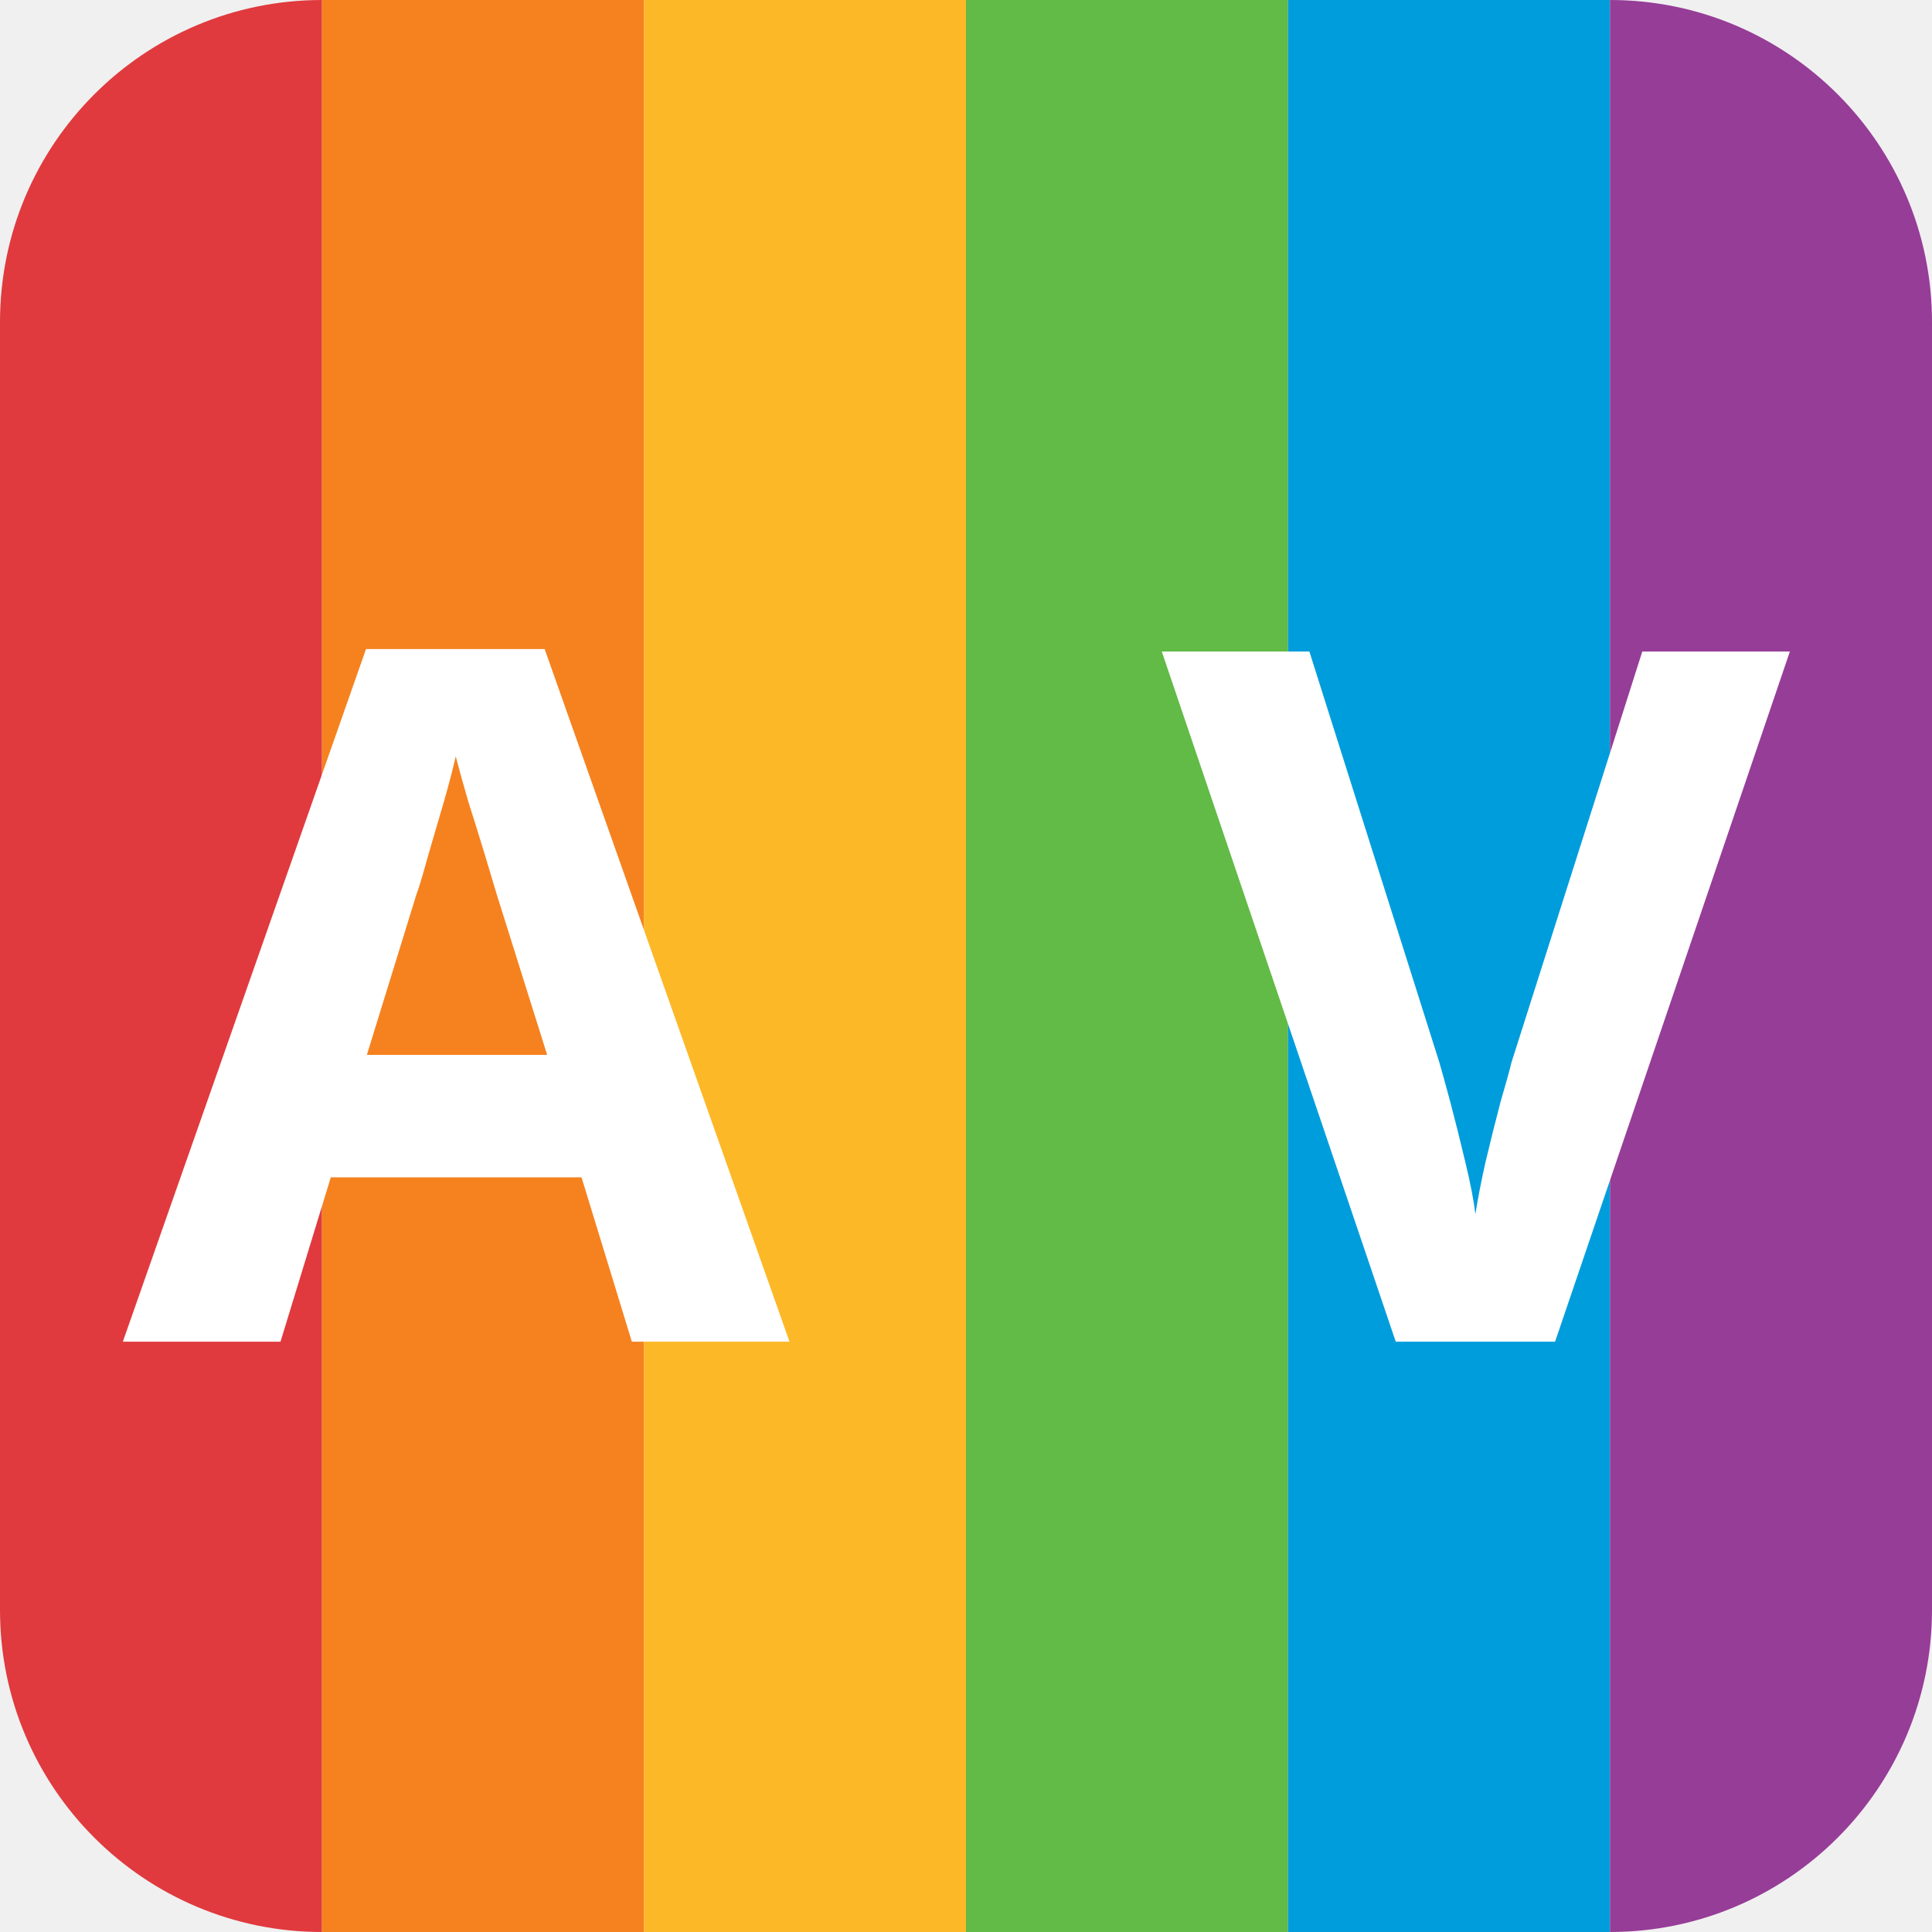
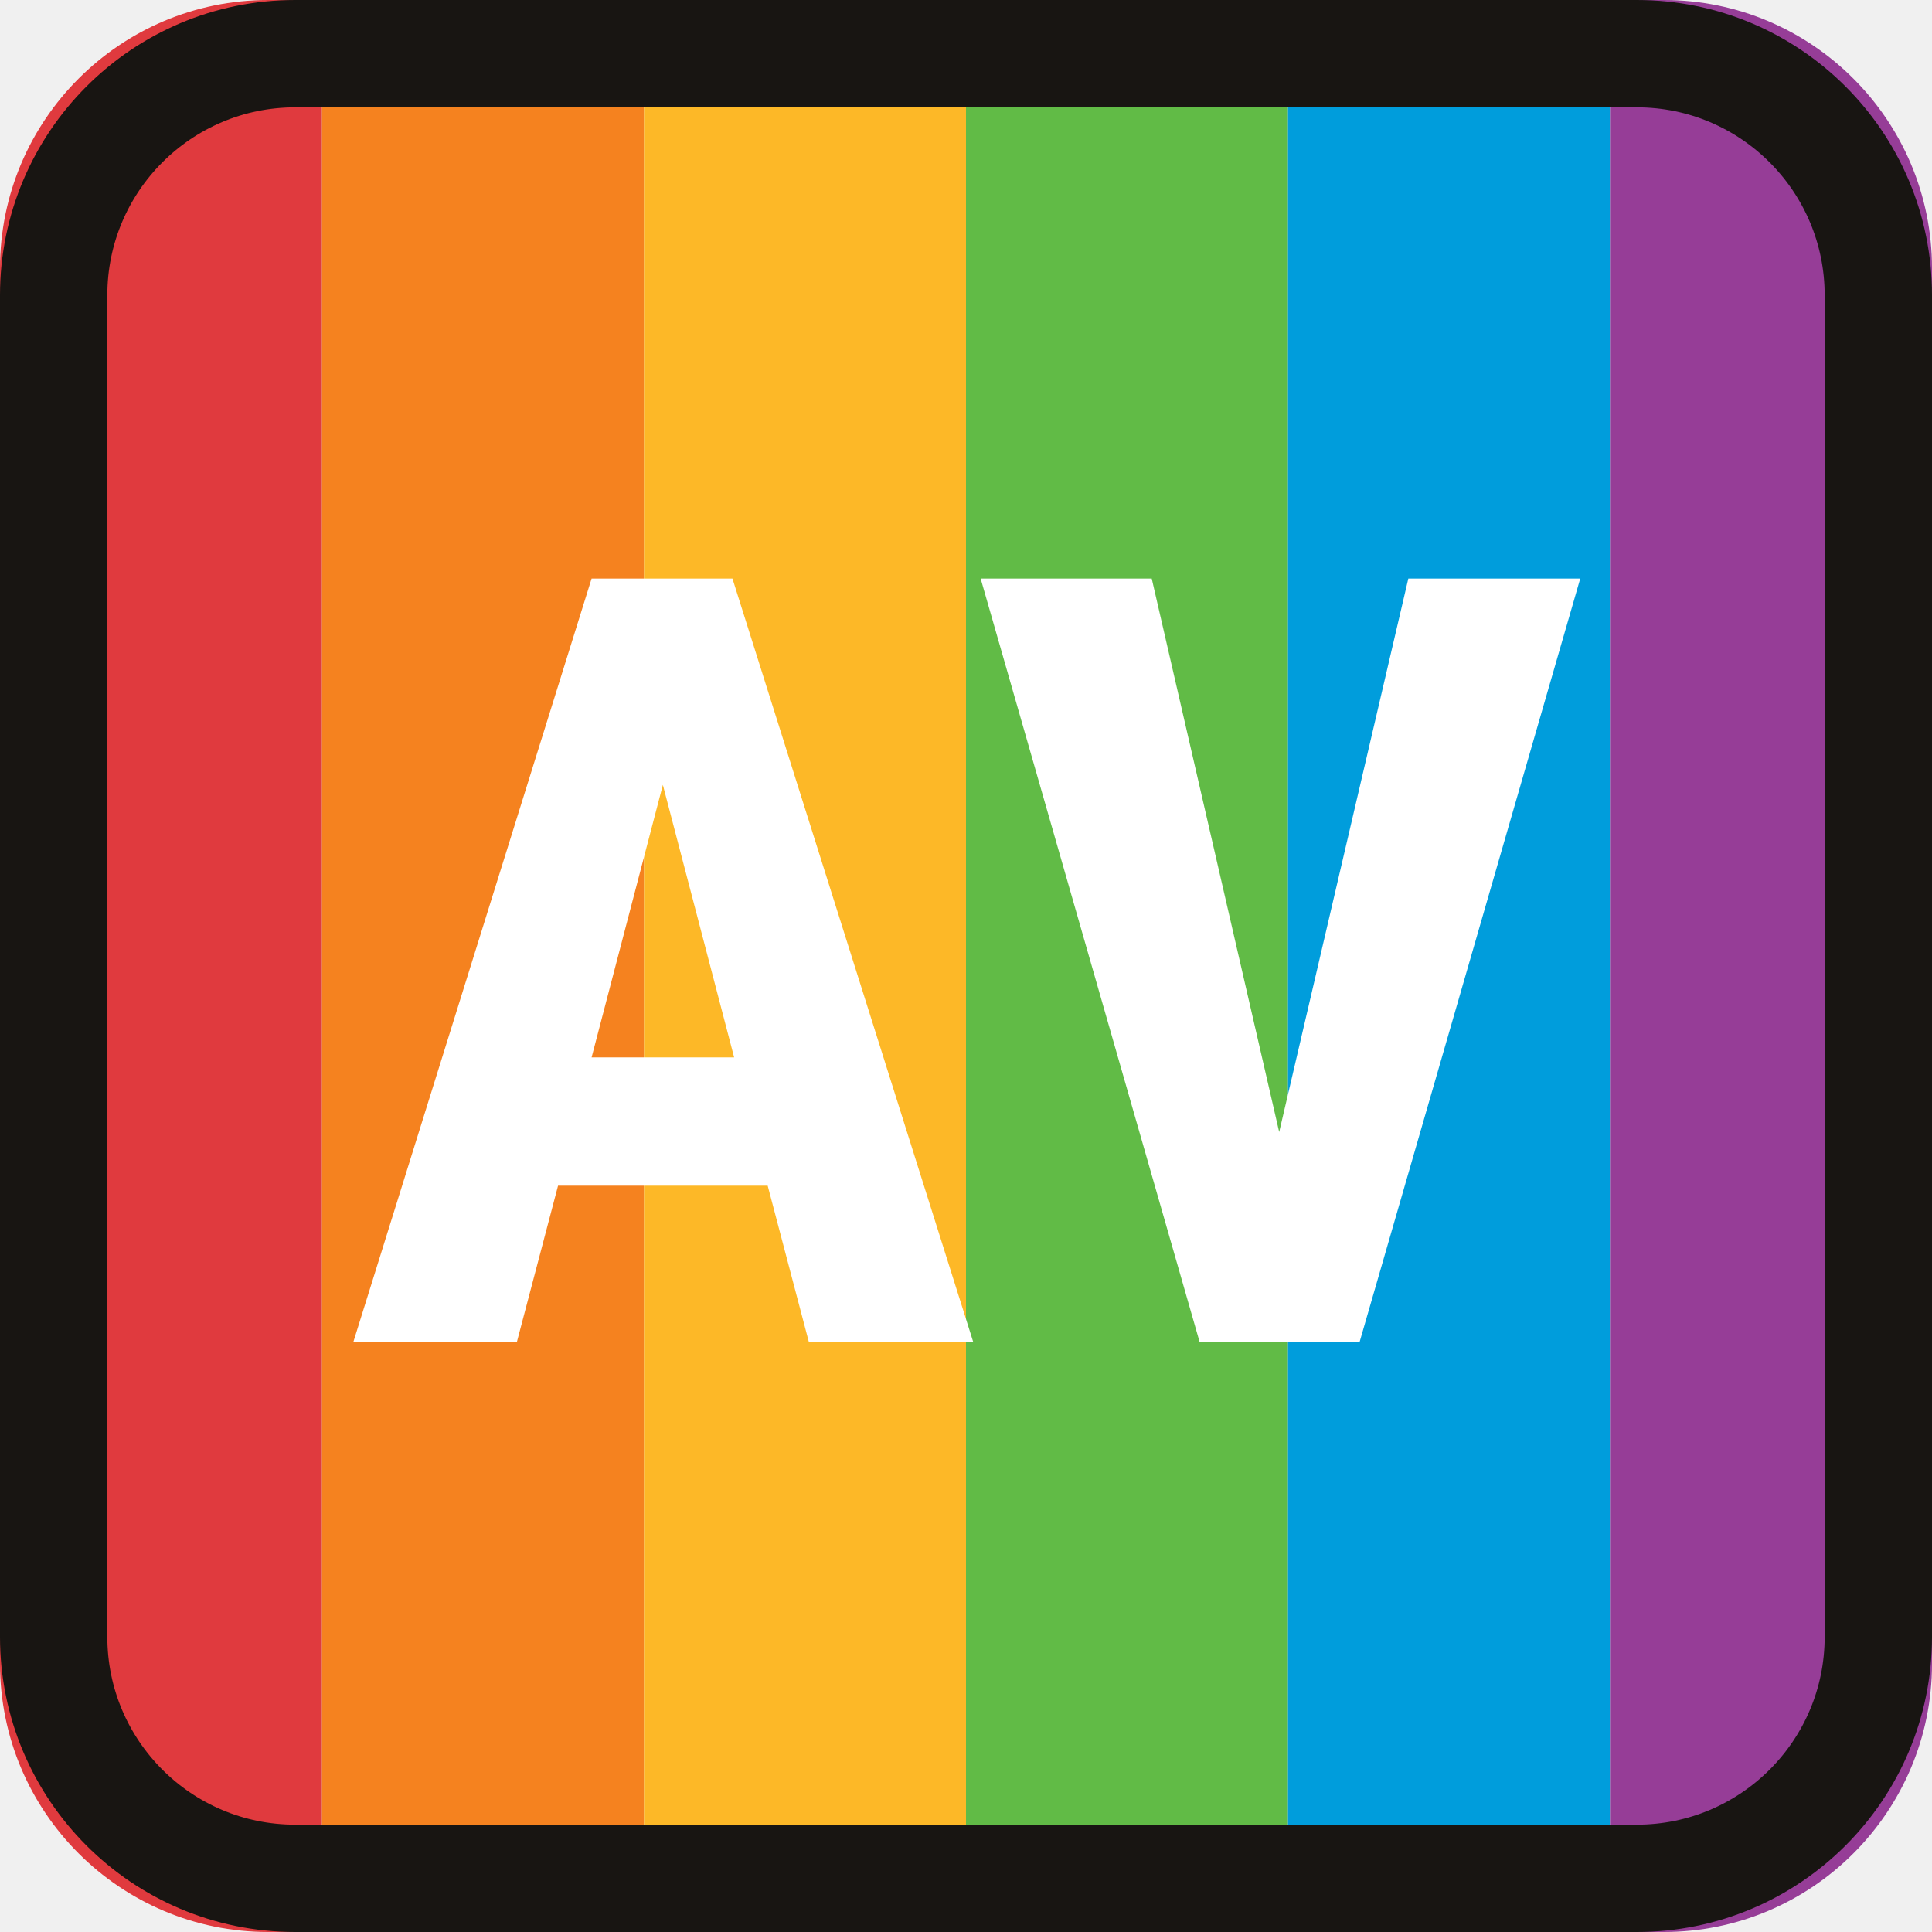
<svg xmlns="http://www.w3.org/2000/svg" viewBox="0 0 36 36" width="36" height="36">
  <defs>
    <clipPath id="rounded">
-       <rect width="36" height="36" rx="6" ry="6" />
+       <rect width="36" height="36" rx="5" ry="5" />
    </clipPath>
  </defs>
  <g clip-path="url(#rounded)">
    <rect x="0" y="0" width="6" height="36" fill="#E03A3E" />
    <rect x="6" y="0" width="6" height="36" fill="#F5821F" />
    <rect x="12" y="0" width="6" height="36" fill="#FDB827" />
    <rect x="18" y="0" width="6" height="36" fill="#61BB46" />
    <rect x="24" y="0" width="6" height="36" fill="#009DDC" />
    <rect x="30" y="0" width="6" height="36" fill="#963D97" />
+     <text x="18" y="25" text-anchor="middle" font-family="'Roboto Condensed', 'Arial Narrow', system-ui, sans-serif" font-weight="700" font-size="20" letter-spacing="0.5" fill="#fff">AV</text>
  </g>
-   <text x="8.5" y="25" text-anchor="middle" font-family="sans-serif" font-weight="700" font-size="18" fill="#fff">A</text>
-   <text x="27.5" y="25" text-anchor="middle" font-family="sans-serif" font-weight="700" font-size="18" fill="#fff">V</text>
-   <style>@media (prefers-color-scheme: light) { :root { filter: none; } }
- @media (prefers-color-scheme: dark) { :root { filter: none; } }
- </style>
+   <rect x="1" y="1" width="34" height="34" rx="4.5" ry="4.5" fill="none" stroke="#181512" stroke-width="2" />
</svg>
